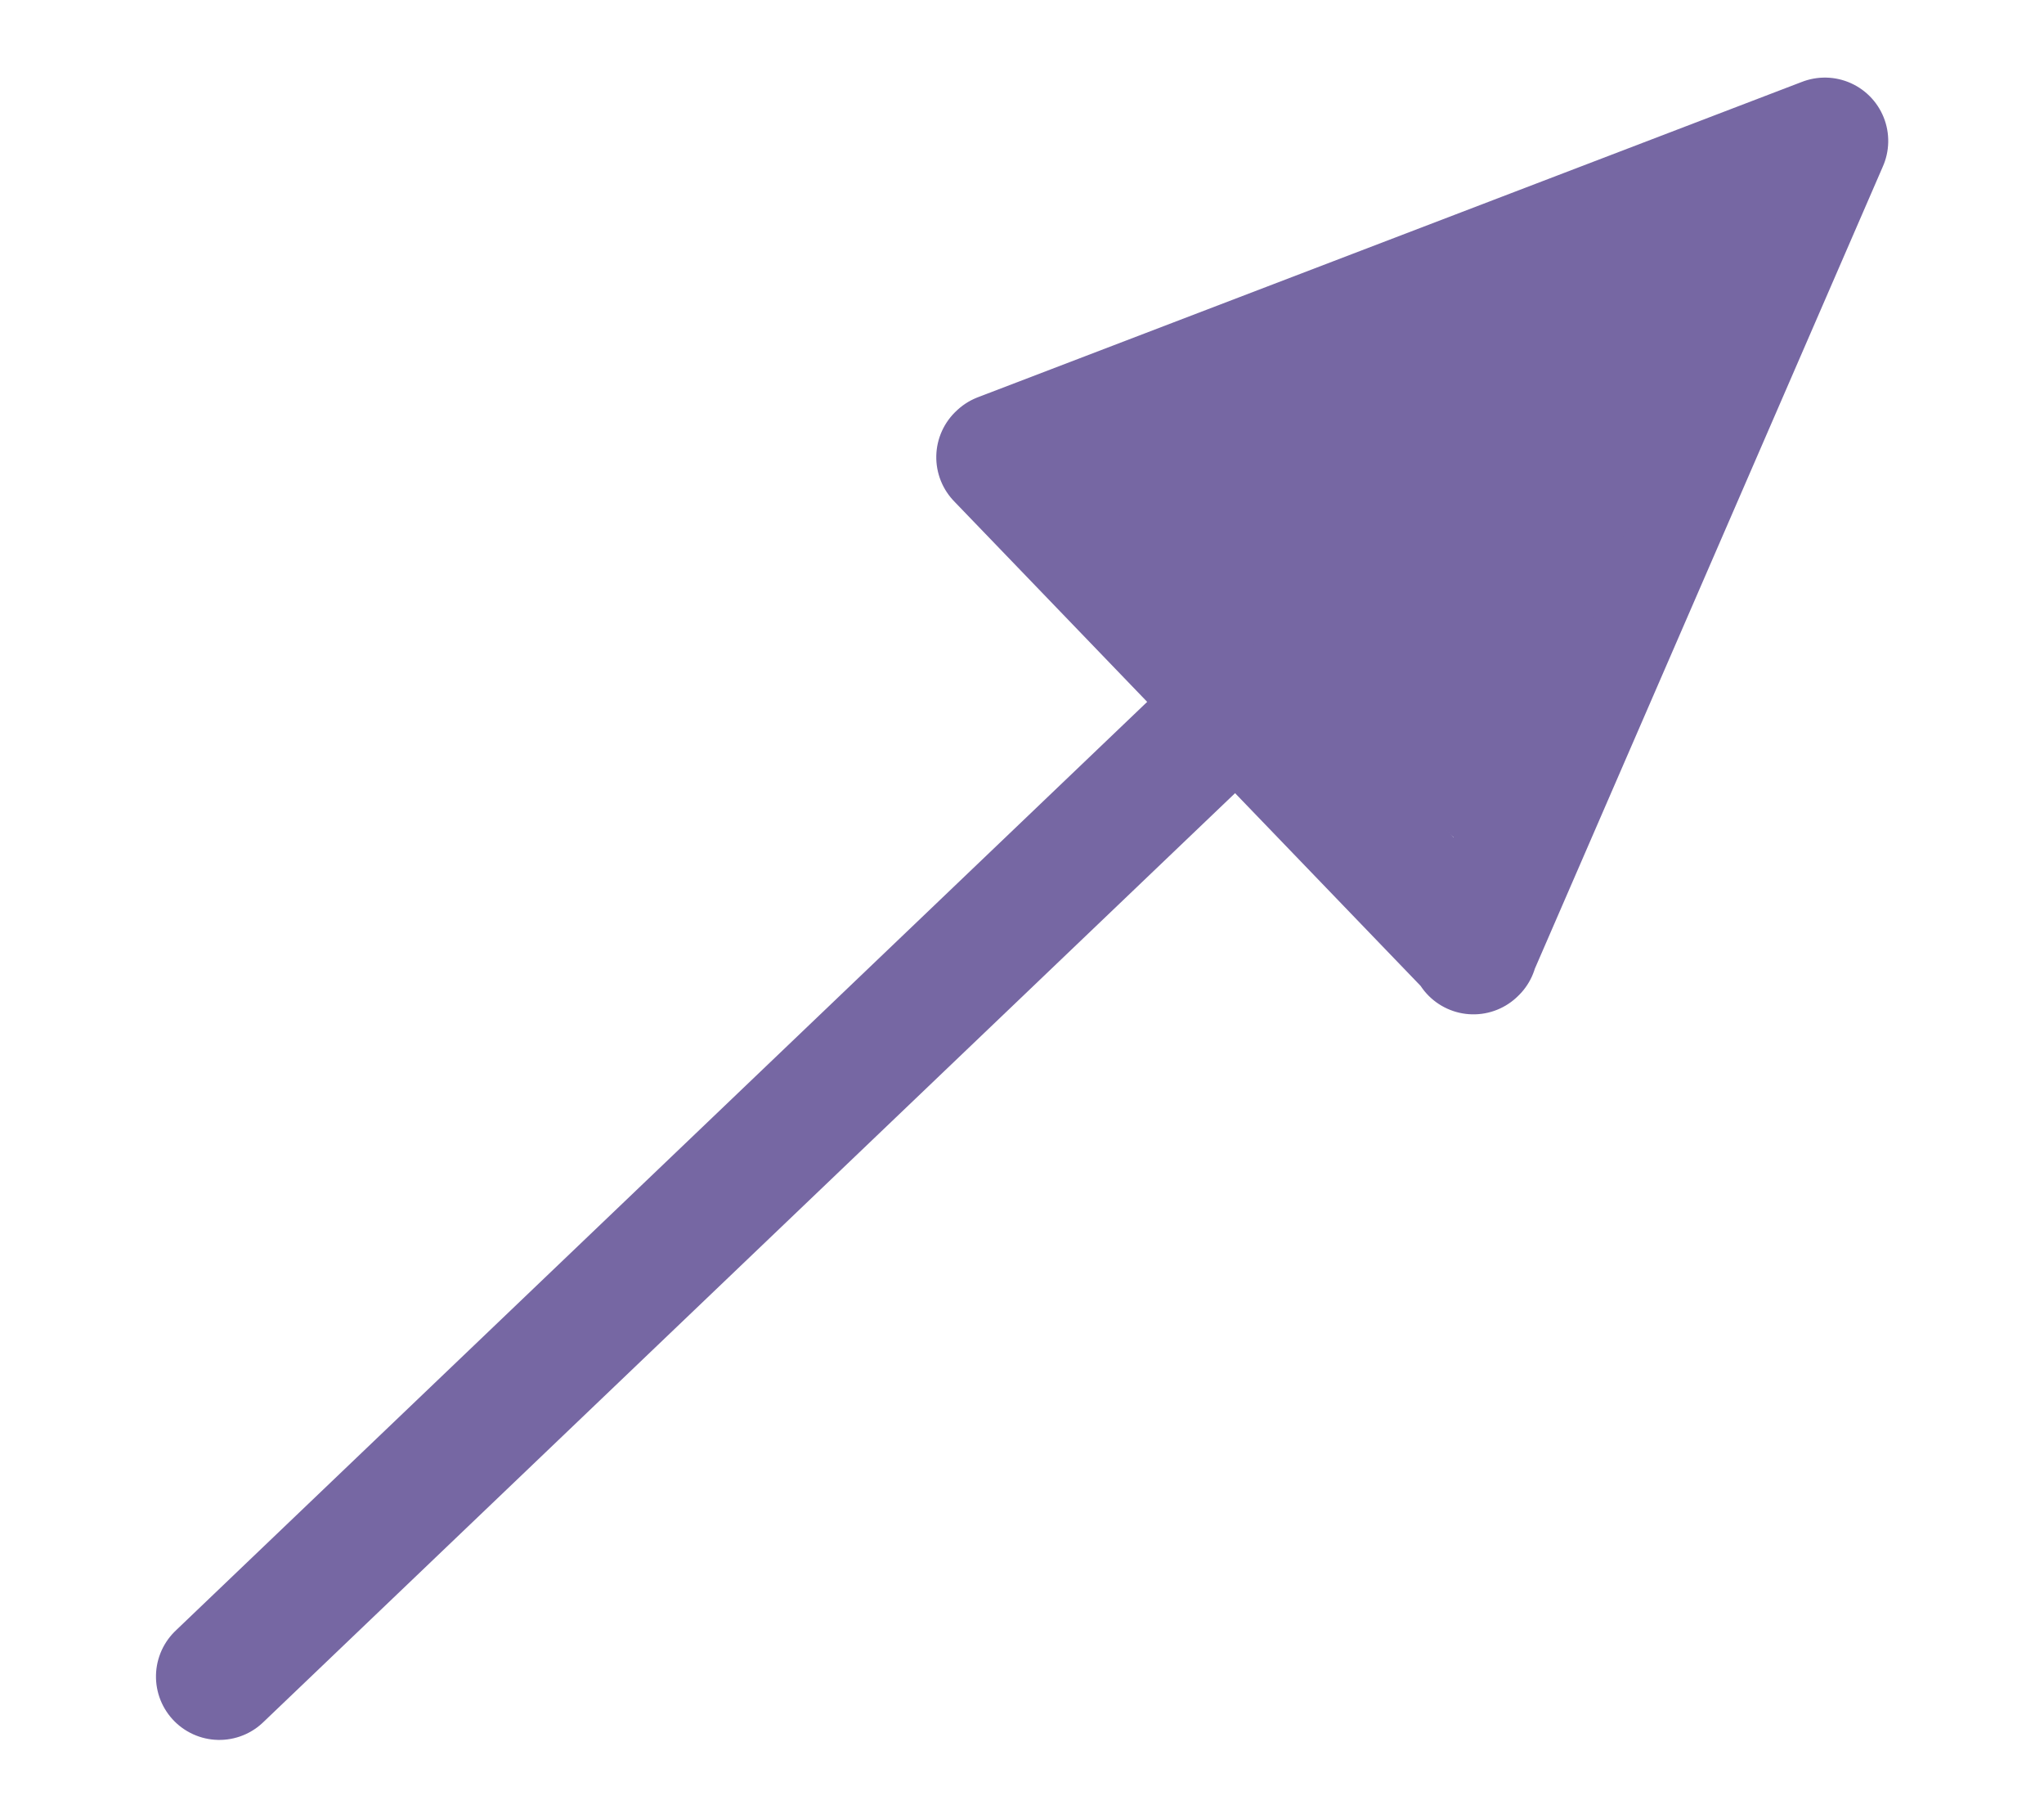
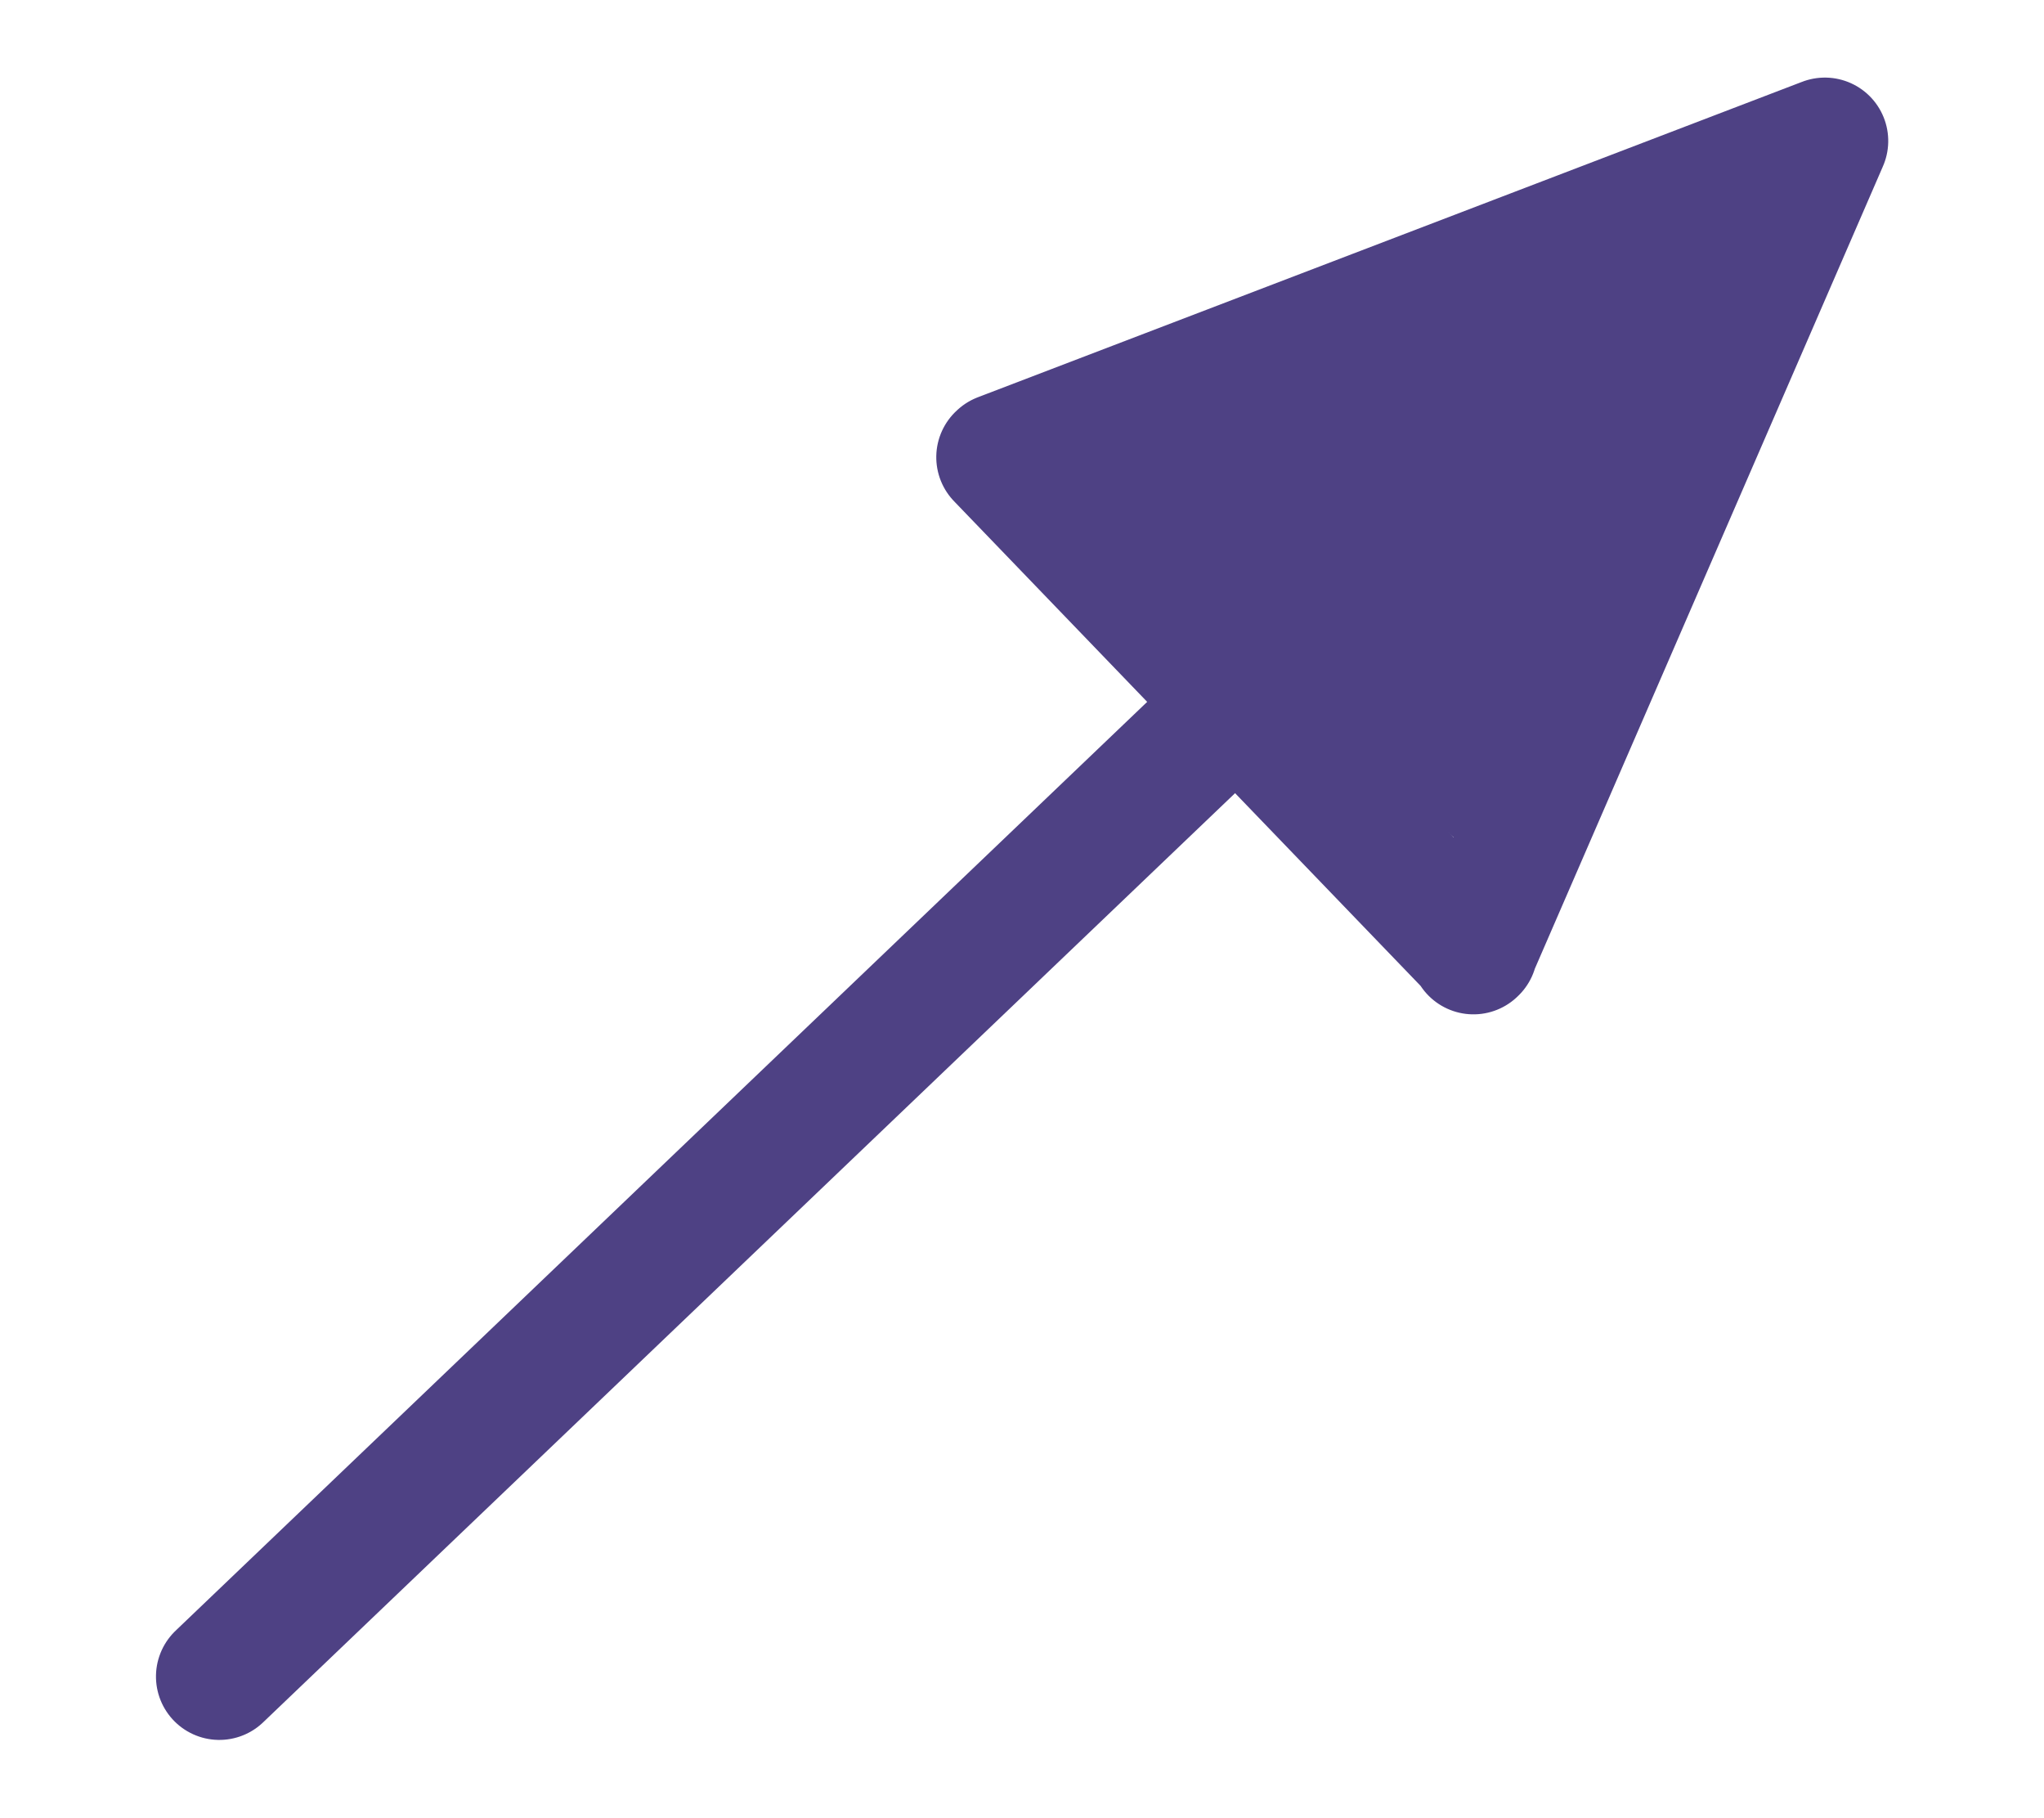
<svg xmlns="http://www.w3.org/2000/svg" width="18" height="16" viewBox="0 0 4.762 4.233" version="1.1" id="svg8">
  <defs id="defs2" />
  <g id="layer1">
    <g id="g882">
      <g id="g841" transform="matrix(0.743838,0,0,0.743838,-0.1863894,-0.05043915)">
        <g id="g909" transform="matrix(0.03967789,8.735385e-4,-8.735385e-4,0.03967789,0.08123948,-0.1122174)">
-           <path style="fill:none;stroke:#7667a3;stroke-width:10;stroke-linecap:round;stroke-linejoin:miter;stroke-miterlimit:4;stroke-dasharray:none;stroke-opacity:1" d="M 103.181,57.803 24.58,136.307" id="path891" />
+           <path style="fill:none;stroke:#4e4184;stroke-width:10;stroke-linecap:round;stroke-linejoin:miter;stroke-miterlimit:4;stroke-dasharray:none;stroke-opacity:1" d="M 103.181,57.803 24.58,136.307" id="path891" />
          <g id="g902">
-             <path id="path891-3-6-7" style="fill:#000000;fill-opacity:1;stroke:#7667a3;stroke-width:10;stroke-linecap:round;stroke-linejoin:round;stroke-miterlimit:4;stroke-dasharray:none;stroke-opacity:1" d="M 148.593,12.39 122.273,76.895 M 148.593,12.39 84.089,38.711 M 122.332,76.835 84.029,38.77" />
+             <path id="path891-3-6-7" style="fill:#000000;fill-opacity:1;stroke:#4e4184;stroke-width:10;stroke-linecap:round;stroke-linejoin:round;stroke-miterlimit:4;stroke-dasharray:none;stroke-opacity:1" d="M 148.593,12.39 122.273,76.895 M 148.593,12.39 84.089,38.711 M 122.332,76.835 84.029,38.77" />
          </g>
        </g>
-         <path id="path891-3-6-7-6-7" style="fill:none;fill-opacity:1;stroke:#7667a3;stroke-width:0.343;stroke-linecap:round;stroke-linejoin:round;stroke-miterlimit:4;stroke-dasharray:none;stroke-opacity:1" d="M 5.157,2.172 4.514,1.327 5.077,1.124 M 5.05,2.5 4.224,1.43 M 3.921,1.351 5.083,0.861 M 5.267,0.888 4.625,1.942 4.16,1.443 M 5.671,0.853 4.863,2.201 M 4.908,2.554 3.871,1.555" />
+         <path id="path891-3-6-7-6-7" style="fill:none;fill-opacity:1;stroke:#4e4184;stroke-width:0.343;stroke-linecap:round;stroke-linejoin:round;stroke-miterlimit:4;stroke-dasharray:none;stroke-opacity:1" d="M 5.157,2.172 4.514,1.327 5.077,1.124 M 5.05,2.5 4.224,1.43 M 3.921,1.351 5.083,0.861 M 5.267,0.888 4.625,1.942 4.16,1.443 M 5.671,0.853 4.863,2.201 M 4.908,2.554 3.871,1.555" />
      </g>
    </g>
  </g>
</svg>
